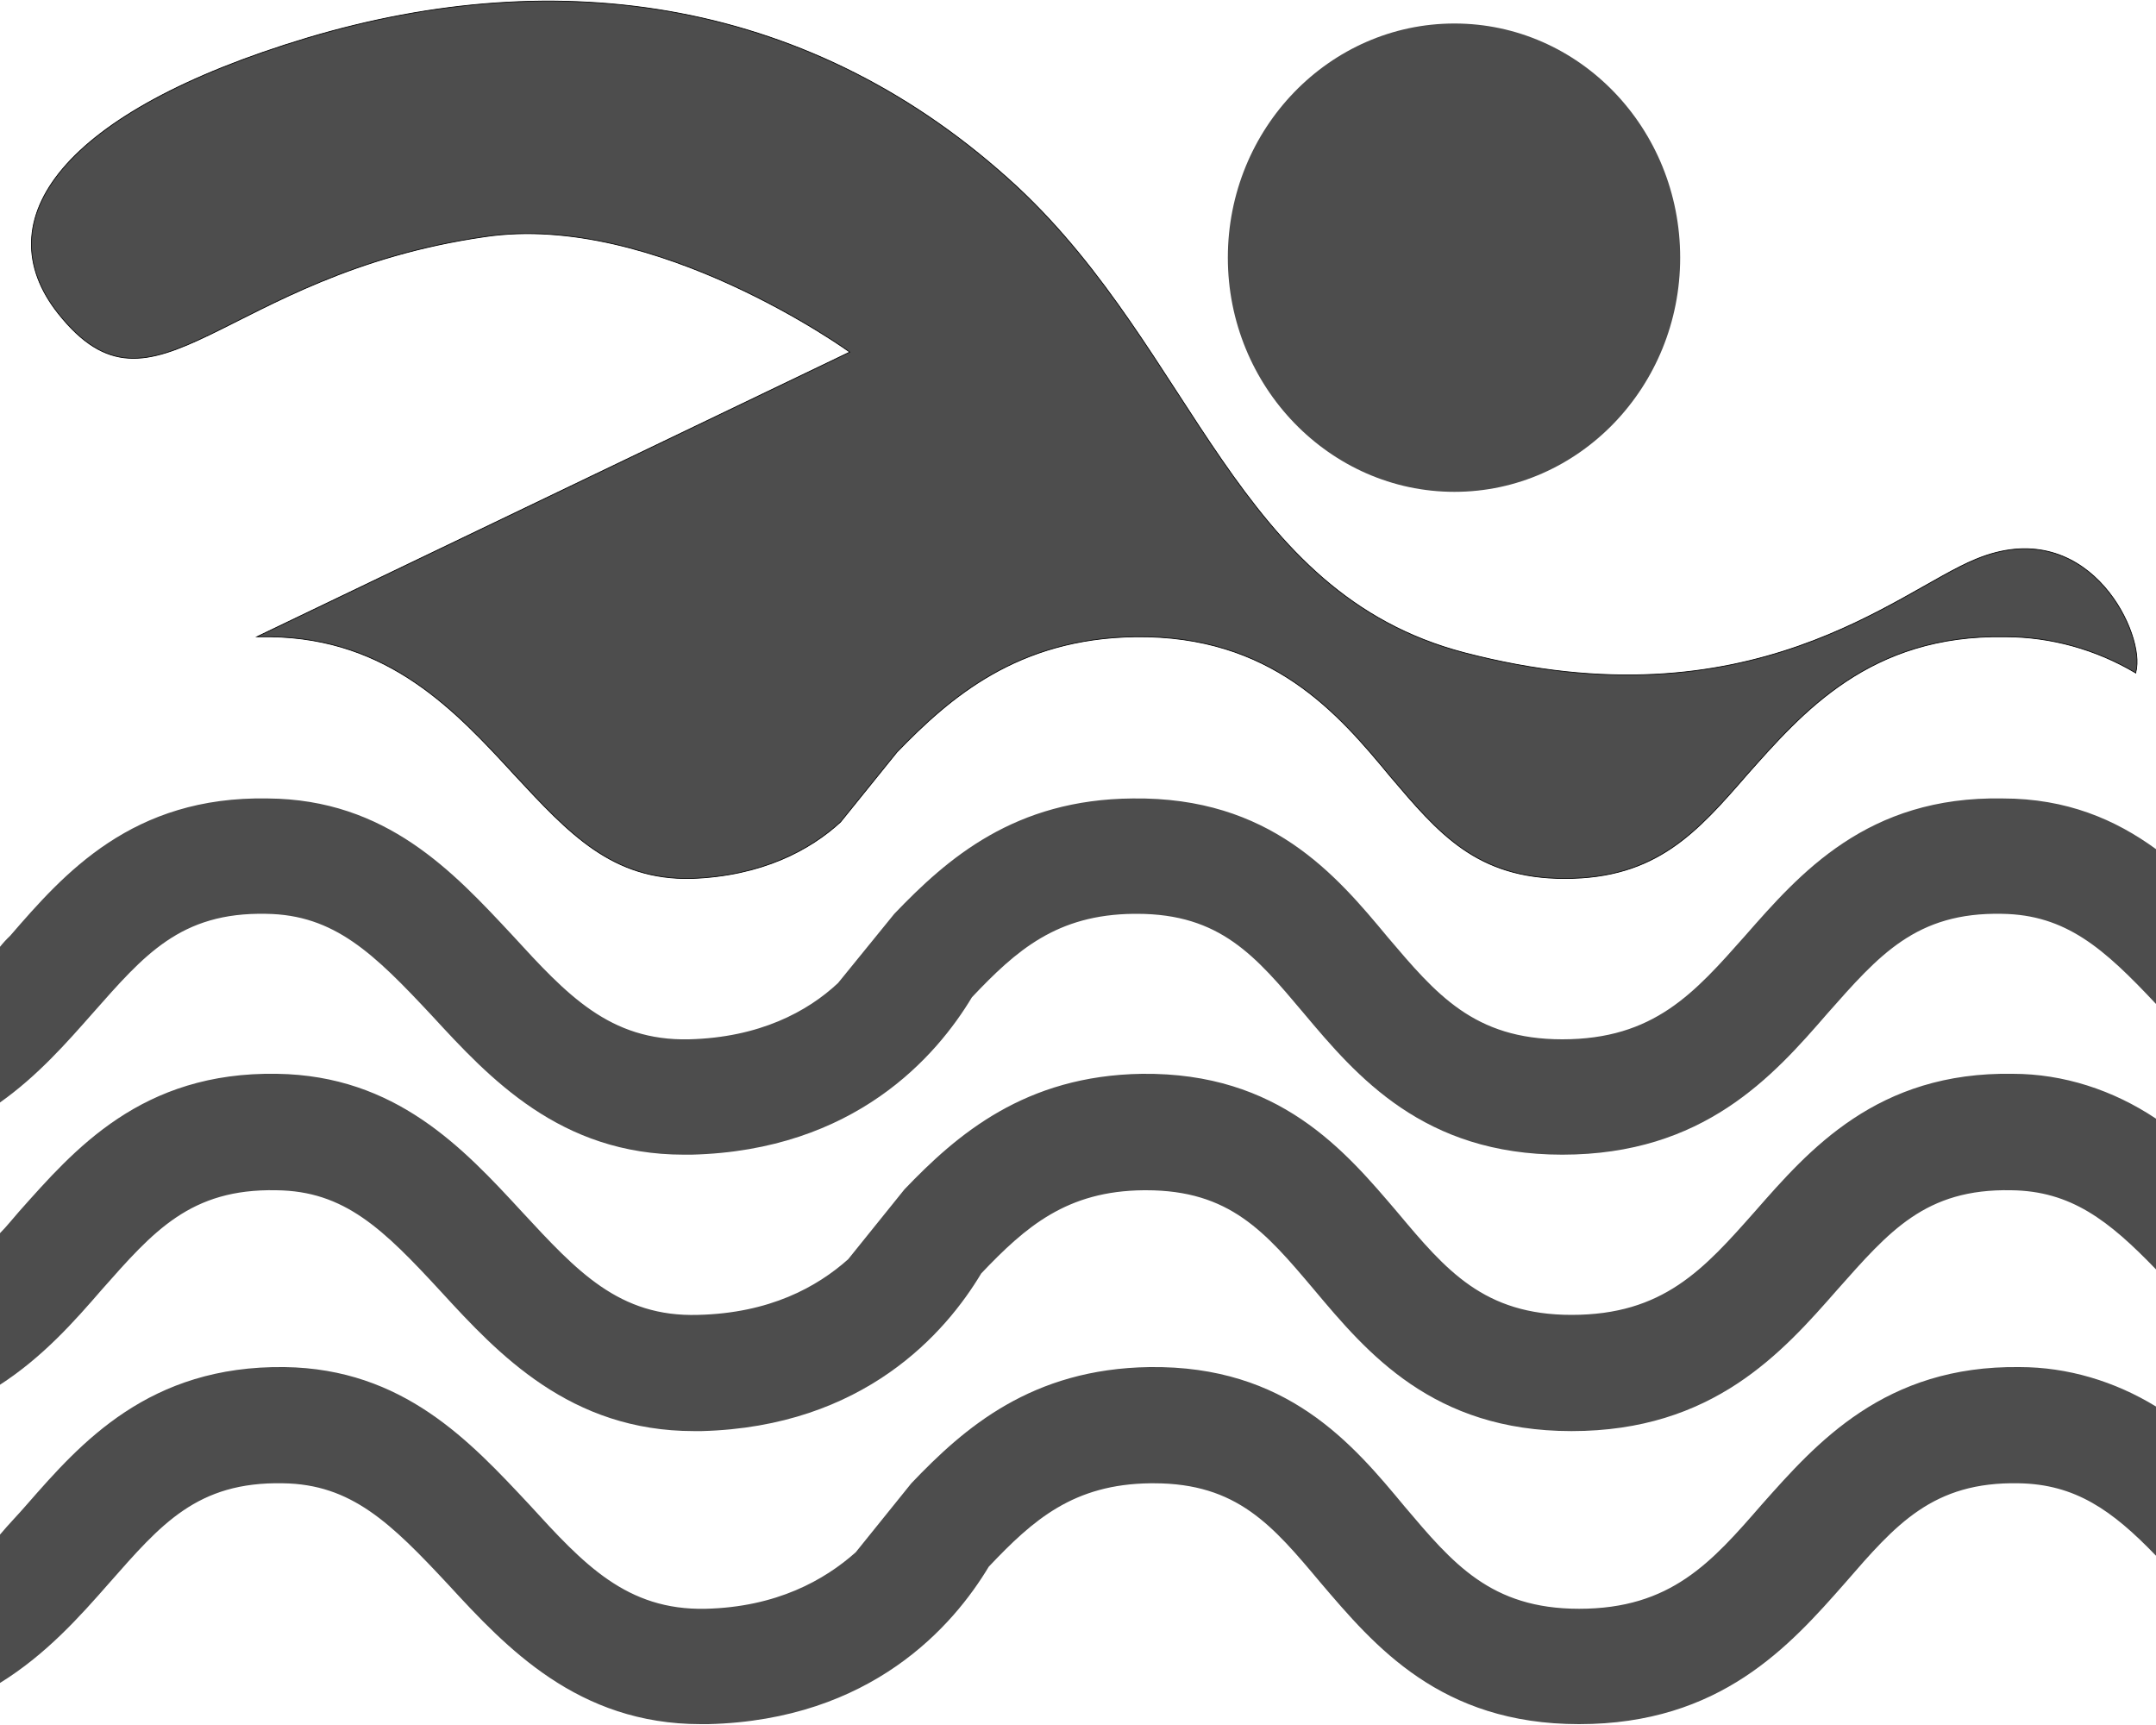
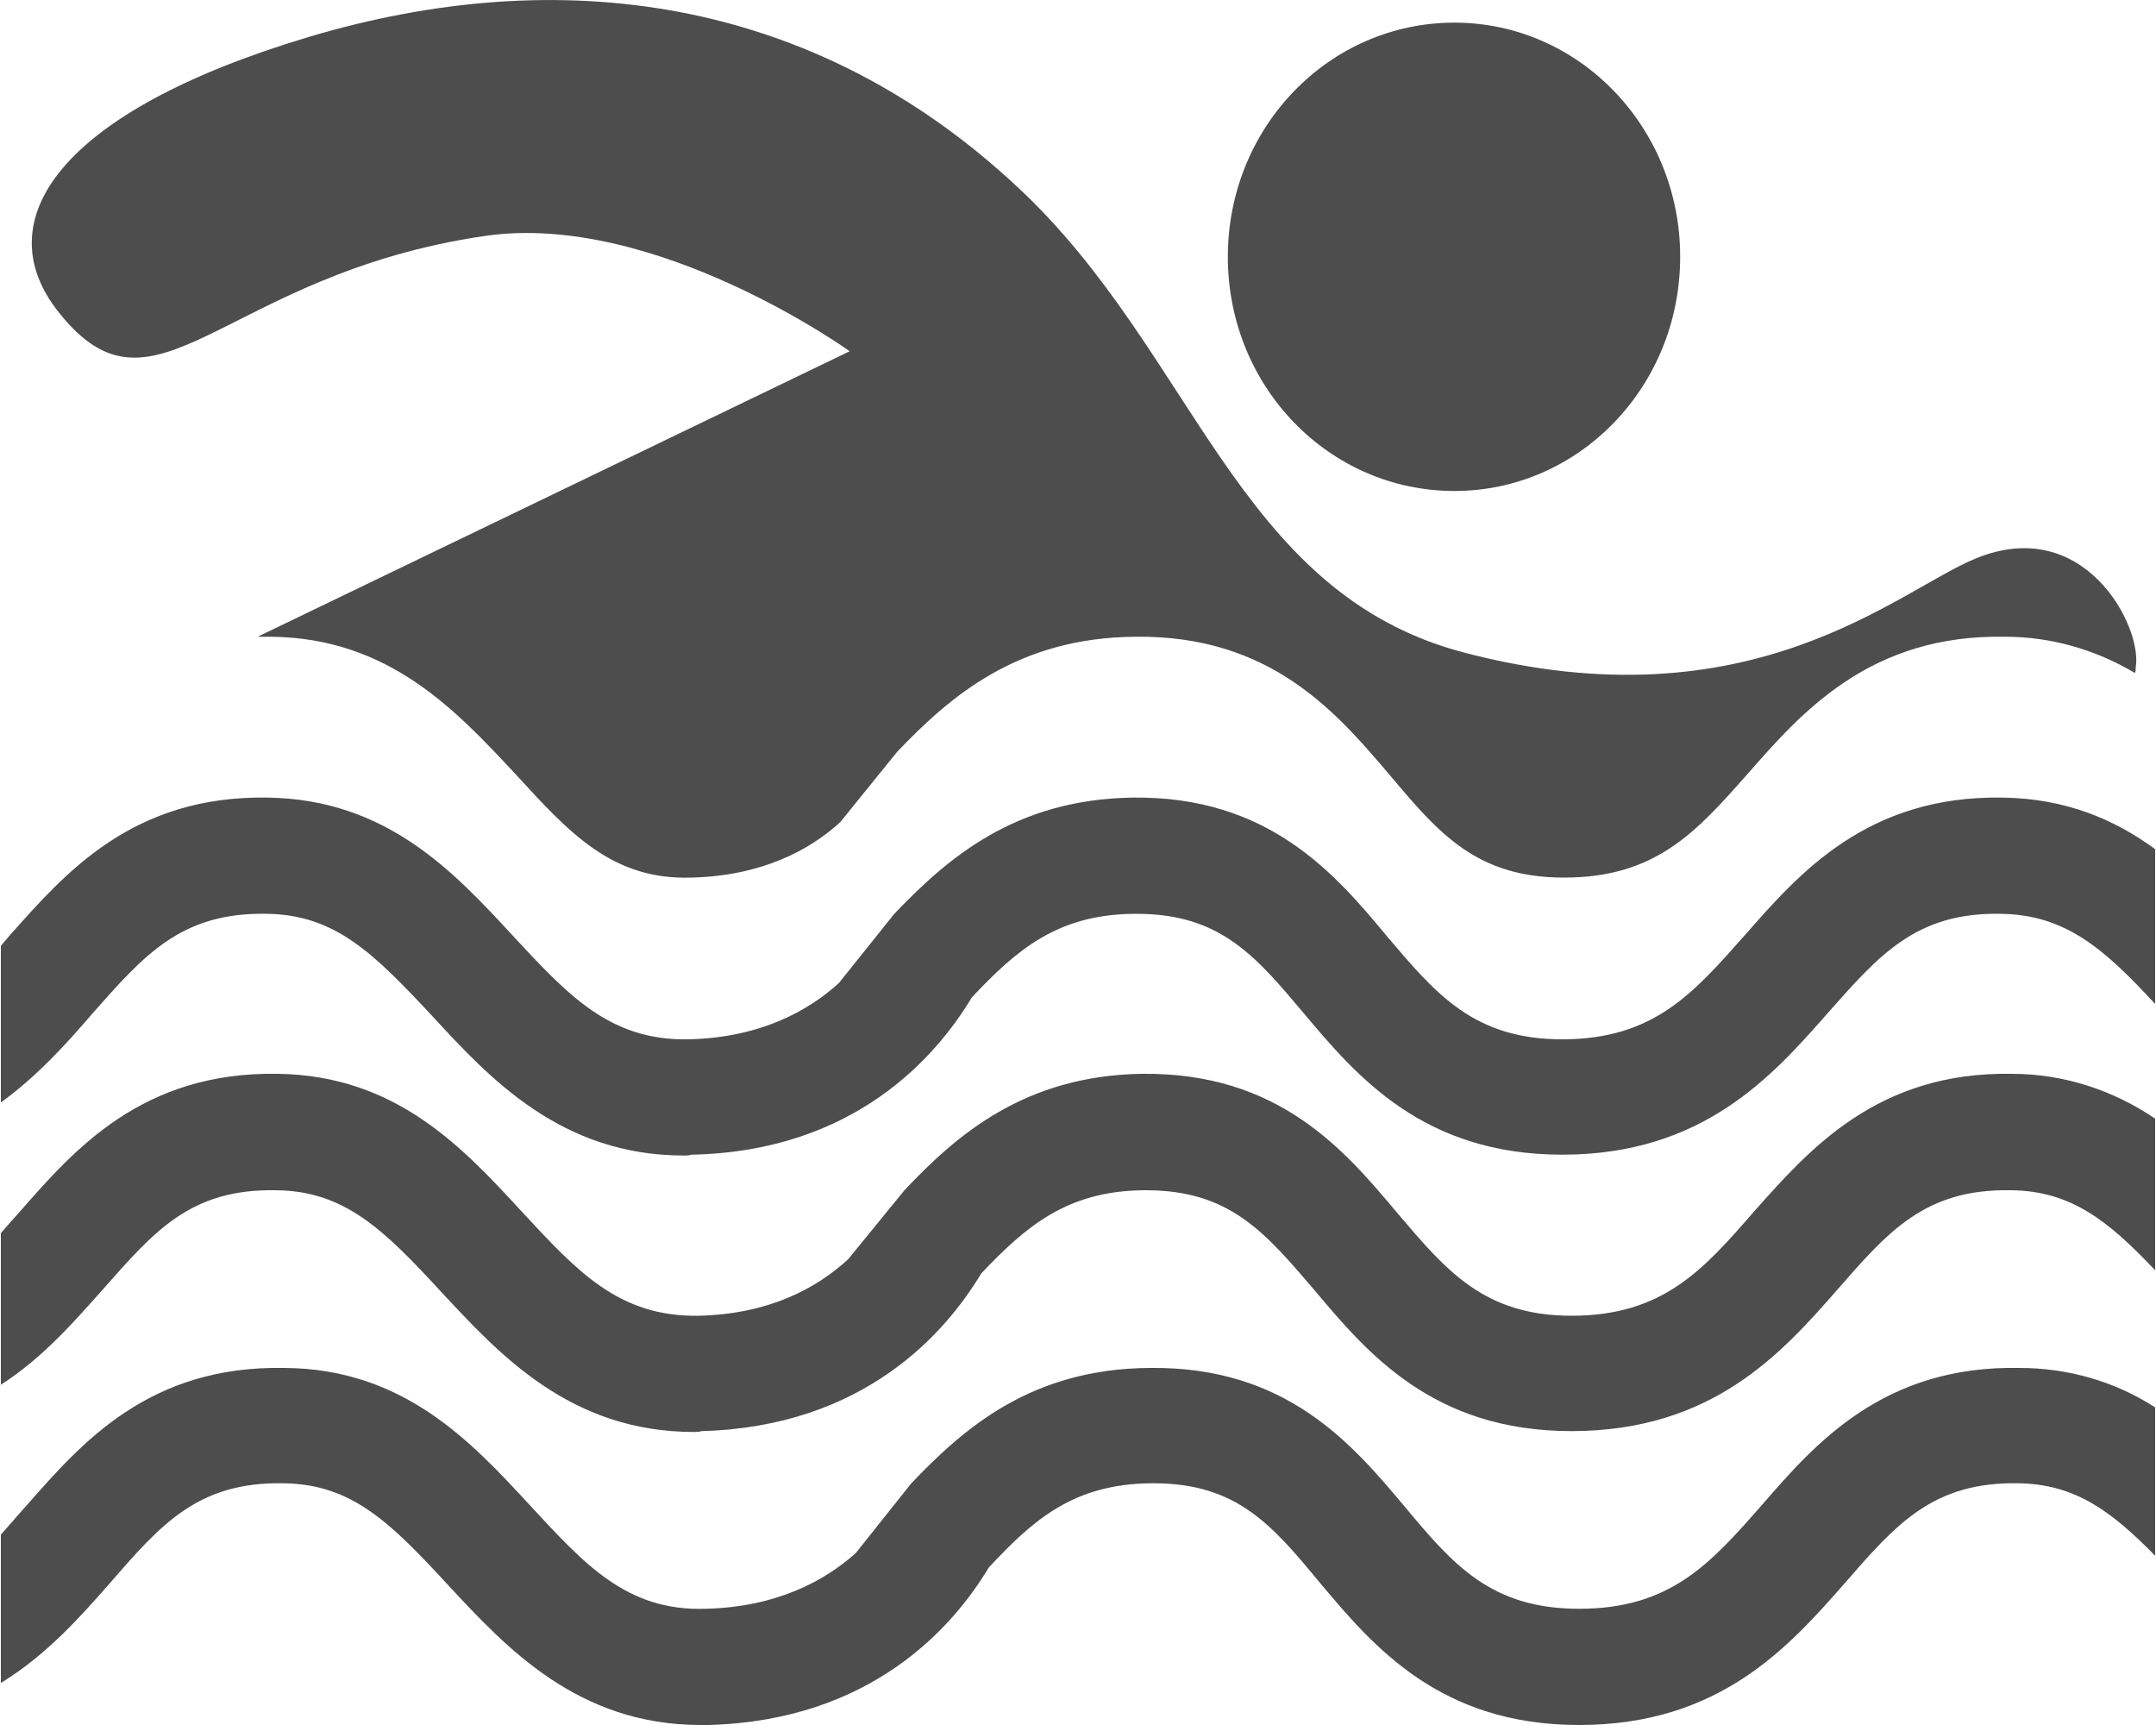
<svg xmlns="http://www.w3.org/2000/svg" width="10px" height="8px" viewBox="0 0 10 8" version="1.1">
  <g id="surface1">
-     <path style="fill-rule:nonzero;fill:rgb(30%,30%,30%);fill-opacity:1;stroke-width:0.33;stroke-linecap:butt;stroke-linejoin:miter;stroke:rgb(0.392%,0.392%,0.392%);stroke-opacity:1;stroke-miterlimit:10;" d="M 226.522 322.799 C 304.561 311.608 393.804 373.907 393.804 373.907 L 121.826 499.998 C 123.758 499.998 125.69 499.998 128.008 499.998 C 182.48 500.744 213.001 532.827 240.044 561.179 C 265.155 587.292 284.858 607.81 321.174 607.064 C 353.625 605.945 375.646 594.38 389.554 582.07 L 415.439 551.106 C 439.778 526.858 470.684 500.744 524.771 499.998 C 587.356 499.252 617.877 533.946 641.829 561.925 C 663.85 586.919 681.235 607.064 721.8 607.064 C 763.91 607.064 782.454 586.546 805.634 560.806 C 830.746 533.573 861.652 498.879 923.852 499.998 C 944.714 499.998 965.575 505.594 983.733 516.04 C 983.733 515.293 984.119 514.547 984.119 513.801 C 986.824 495.895 960.553 445.533 910.33 465.678 C 874.401 479.854 807.566 540.288 675.826 507.086 C 570.744 480.6 552.2 374.28 470.684 300.789 C 376.805 216.853 260.133 201.558 145.006 234.759 C 31.811 267.588 -2.959 315.711 30.652 356.747 C 75.08 410.839 105.6 339.587 226.522 322.799 Z M 226.522 322.799 " transform="matrix(0.0101111,0,0,0.0104711,-0.0403939,-2.282407)" />
-     <path style=" stroke:none;fill-rule:nonzero;fill:rgb(30%,30%,30%);fill-opacity:1;" d="M 9.289 3.703 C 8.66 3.691 8.348 4.051 8.094 4.34 C 7.859 4.605 7.672 4.82 7.246 4.82 C 6.836 4.82 6.66 4.609 6.438 4.348 C 6.195 4.055 5.891 3.695 5.254 3.703 C 4.707 3.707 4.395 3.98 4.148 4.238 L 3.887 4.559 C 3.746 4.691 3.523 4.812 3.195 4.82 C 2.828 4.828 2.629 4.613 2.379 4.34 C 2.102 4.043 1.793 3.707 1.242 3.703 C 0.613 3.691 0.297 4.051 0.047 4.34 C 0.031 4.355 0.016 4.371 0 4.391 L 0 5.113 C 0.176 4.988 0.309 4.836 0.43 4.699 C 0.668 4.43 0.836 4.23 1.234 4.238 C 1.551 4.242 1.734 4.422 2.004 4.711 C 2.27 5 2.598 5.355 3.172 5.355 C 3.184 5.355 3.195 5.355 3.207 5.355 C 3.965 5.336 4.344 4.898 4.508 4.625 C 4.715 4.406 4.902 4.242 5.258 4.238 C 5.262 4.238 5.266 4.238 5.273 4.238 C 5.66 4.238 5.824 4.434 6.047 4.699 C 6.293 4.992 6.602 5.355 7.246 5.355 C 7.902 5.355 8.223 4.992 8.477 4.699 C 8.715 4.43 8.887 4.23 9.285 4.238 C 9.582 4.242 9.758 4.398 10 4.656 L 10 3.938 C 9.812 3.801 9.586 3.703 9.289 3.703 Z M 9.289 3.703 " />
-     <path style=" stroke:none;fill-rule:nonzero;fill:rgb(30%,30%,30%);fill-opacity:1;" d="M 7.793 1.195 C 7.793 1.793 7.324 2.281 6.746 2.281 C 6.168 2.281 5.695 1.793 5.695 1.195 C 5.695 0.594 6.168 0.109 6.746 0.109 C 7.324 0.109 7.793 0.594 7.793 1.195 Z M 7.793 1.195 " />
-     <path style=" stroke:none;fill-rule:nonzero;fill:rgb(30%,30%,30%);fill-opacity:1;" d="M 9.336 4.98 C 8.707 4.969 8.391 5.332 8.141 5.617 C 7.902 5.887 7.715 6.098 7.289 6.098 C 6.883 6.098 6.707 5.891 6.484 5.625 C 6.238 5.336 5.934 4.973 5.297 4.98 C 4.754 4.988 4.438 5.262 4.195 5.516 L 3.934 5.84 C 3.789 5.969 3.57 6.09 3.238 6.098 C 2.871 6.109 2.676 5.895 2.422 5.621 C 2.148 5.324 1.836 4.988 1.285 4.98 C 0.656 4.969 0.344 5.332 0.09 5.617 C 0.059 5.652 0.031 5.688 0 5.719 L 0 6.422 C 0.199 6.293 0.344 6.129 0.473 5.98 C 0.711 5.711 0.883 5.512 1.281 5.52 C 1.598 5.523 1.777 5.699 2.047 5.992 C 2.312 6.281 2.645 6.637 3.219 6.637 C 3.23 6.637 3.242 6.637 3.254 6.637 C 4.008 6.617 4.387 6.18 4.551 5.906 C 4.758 5.688 4.949 5.523 5.305 5.52 C 5.309 5.52 5.312 5.52 5.316 5.52 C 5.703 5.52 5.867 5.711 6.094 5.98 C 6.34 6.273 6.645 6.637 7.289 6.637 C 7.945 6.637 8.266 6.273 8.523 5.98 C 8.762 5.711 8.93 5.512 9.328 5.52 C 9.605 5.523 9.781 5.66 10 5.887 L 10 5.188 C 9.801 5.055 9.57 4.98 9.336 4.98 Z M 9.336 4.98 " />
-     <path style=" stroke:none;fill-rule:nonzero;fill:rgb(30%,30%,30%);fill-opacity:1;" d="M 9.367 6.34 C 8.742 6.332 8.426 6.691 8.172 6.977 C 7.938 7.246 7.75 7.461 7.324 7.461 C 6.914 7.461 6.738 7.25 6.516 6.988 C 6.273 6.695 5.969 6.332 5.332 6.34 C 4.785 6.348 4.473 6.621 4.227 6.879 L 3.969 7.199 C 3.824 7.328 3.602 7.453 3.273 7.461 C 2.906 7.469 2.707 7.254 2.457 6.98 C 2.18 6.684 1.871 6.348 1.32 6.34 C 0.691 6.332 0.375 6.691 0.125 6.977 C 0.082 7.027 0.039 7.07 0 7.117 L 0 7.805 C 0.215 7.672 0.371 7.496 0.508 7.34 C 0.746 7.07 0.914 6.871 1.312 6.879 C 1.629 6.883 1.812 7.062 2.082 7.352 C 2.348 7.641 2.68 7.996 3.25 7.996 C 3.262 7.996 3.273 7.996 3.285 7.996 C 4.043 7.977 4.422 7.539 4.586 7.266 C 4.793 7.047 4.98 6.883 5.336 6.879 C 5.34 6.879 5.348 6.879 5.352 6.879 C 5.738 6.879 5.902 7.074 6.125 7.34 C 6.375 7.633 6.68 7.996 7.324 7.996 C 7.98 7.996 8.301 7.633 8.559 7.34 C 8.793 7.07 8.965 6.871 9.363 6.879 C 9.625 6.883 9.797 7.004 10 7.215 L 10 6.523 C 9.809 6.406 9.59 6.34 9.367 6.34 Z M 9.367 6.34 " />
+     <path style=" stroke:none;fill-rule:nonzero;fill:rgb(30%,30%,30%);fill-opacity:1;" d="M 7.793 1.191 C 7.793 1.793 7.324 2.277 6.746 2.277 C 6.164 2.277 5.695 1.793 5.695 1.191 C 5.695 0.59 6.164 0.105 6.746 0.105 C 7.324 0.105 7.793 0.59 7.793 1.191 Z M 2.25 1.094 C 3.039 0.98 3.941 1.629 3.941 1.629 L 1.195 2.953 C 1.215 2.953 1.234 2.953 1.254 2.953 C 1.805 2.957 2.117 3.297 2.391 3.59 C 2.641 3.863 2.84 4.082 3.207 4.07 C 3.535 4.062 3.758 3.941 3.898 3.812 L 4.16 3.488 C 4.406 3.23 4.719 2.957 5.266 2.953 C 5.898 2.945 6.203 3.309 6.449 3.598 C 6.672 3.863 6.848 4.07 7.254 4.07 C 7.68 4.07 7.867 3.859 8.105 3.59 C 8.355 3.305 8.672 2.941 9.301 2.953 C 9.512 2.953 9.719 3.012 9.902 3.121 C 9.906 3.113 9.906 3.105 9.906 3.094 C 9.938 2.906 9.668 2.383 9.164 2.59 C 8.801 2.738 8.125 3.375 6.793 3.027 C 5.73 2.75 5.543 1.633 4.719 0.867 C 3.77 -0.02 2.594 -0.176 1.43 0.172 C 0.281 0.516 -0.07 1.02 0.273 1.449 C 0.723 2.016 1.027 1.273 2.25 1.094 Z M 9.289 3.699 C 8.66 3.688 8.344 4.051 8.094 4.336 C 7.855 4.605 7.672 4.82 7.246 4.82 C 6.836 4.82 6.66 4.609 6.438 4.348 C 6.195 4.055 5.887 3.691 5.254 3.699 C 4.707 3.707 4.395 3.98 4.148 4.238 L 3.891 4.559 C 3.746 4.691 3.523 4.812 3.195 4.82 C 2.828 4.828 2.633 4.613 2.379 4.34 C 2.105 4.043 1.793 3.707 1.242 3.699 C 0.613 3.688 0.301 4.051 0.047 4.336 C 0.031 4.355 0.016 4.371 0.004 4.387 L 0.004 5.113 C 0.176 4.988 0.312 4.836 0.43 4.699 C 0.668 4.43 0.84 4.23 1.238 4.238 C 1.555 4.242 1.734 4.422 2.004 4.711 C 2.27 5 2.602 5.359 3.172 5.359 C 3.184 5.359 3.195 5.359 3.207 5.355 C 3.965 5.34 4.344 4.898 4.508 4.625 C 4.715 4.406 4.902 4.242 5.258 4.238 C 5.262 4.238 5.266 4.238 5.273 4.238 C 5.66 4.238 5.824 4.434 6.047 4.699 C 6.293 4.992 6.602 5.355 7.246 5.355 C 7.898 5.355 8.219 4.992 8.477 4.699 C 8.715 4.43 8.887 4.23 9.281 4.238 C 9.578 4.242 9.758 4.398 9.996 4.656 L 9.996 3.938 C 9.809 3.801 9.582 3.703 9.289 3.699 Z M 9.332 4.98 C 8.707 4.969 8.391 5.332 8.137 5.617 C 7.902 5.887 7.715 6.102 7.289 6.102 C 6.883 6.102 6.707 5.891 6.484 5.629 C 6.238 5.336 5.934 4.973 5.297 4.98 C 4.754 4.988 4.438 5.262 4.195 5.52 L 3.934 5.84 C 3.789 5.973 3.57 6.094 3.242 6.102 C 2.871 6.109 2.676 5.895 2.422 5.621 C 2.148 5.324 1.84 4.988 1.289 4.98 C 0.66 4.969 0.344 5.332 0.094 5.617 C 0.062 5.652 0.031 5.688 0.004 5.719 L 0.004 6.422 C 0.199 6.297 0.344 6.129 0.477 5.98 C 0.715 5.711 0.883 5.512 1.281 5.52 C 1.598 5.523 1.781 5.703 2.047 5.992 C 2.316 6.281 2.645 6.641 3.219 6.641 C 3.23 6.641 3.242 6.641 3.254 6.637 C 4.008 6.617 4.387 6.18 4.551 5.906 C 4.758 5.688 4.949 5.523 5.305 5.52 C 5.309 5.52 5.312 5.52 5.316 5.52 C 5.703 5.52 5.867 5.715 6.094 5.98 C 6.34 6.273 6.645 6.637 7.289 6.637 C 7.945 6.637 8.266 6.273 8.523 5.98 C 8.758 5.711 8.93 5.512 9.328 5.52 C 9.605 5.523 9.777 5.66 9.996 5.891 L 9.996 5.188 C 9.801 5.055 9.57 4.98 9.332 4.98 Z M 9.367 6.344 C 8.738 6.332 8.422 6.691 8.172 6.98 C 7.934 7.25 7.75 7.461 7.324 7.461 C 6.914 7.461 6.738 7.254 6.516 6.988 C 6.273 6.699 5.969 6.336 5.332 6.344 C 4.785 6.348 4.473 6.621 4.227 6.879 L 3.969 7.203 C 3.824 7.332 3.602 7.453 3.273 7.461 C 2.906 7.473 2.711 7.254 2.457 6.98 C 2.184 6.684 1.871 6.348 1.32 6.344 C 0.691 6.332 0.379 6.691 0.125 6.98 C 0.082 7.027 0.043 7.074 0.004 7.117 L 0.004 7.805 C 0.215 7.676 0.371 7.5 0.508 7.344 C 0.746 7.07 0.918 6.871 1.316 6.879 C 1.633 6.883 1.812 7.062 2.082 7.355 C 2.348 7.641 2.68 8 3.25 8 C 3.262 8 3.273 8 3.285 8 C 4.043 7.98 4.422 7.543 4.586 7.27 C 4.793 7.047 4.98 6.883 5.336 6.879 C 5.34 6.879 5.344 6.879 5.352 6.879 C 5.738 6.879 5.902 7.074 6.125 7.344 C 6.371 7.637 6.68 8 7.324 8 C 7.977 8 8.297 7.637 8.555 7.344 C 8.793 7.07 8.965 6.871 9.363 6.879 C 9.625 6.883 9.793 7.008 9.996 7.215 L 9.996 6.527 C 9.809 6.406 9.59 6.344 9.367 6.344 Z M 9.367 6.344 " />
  </g>
</svg>
